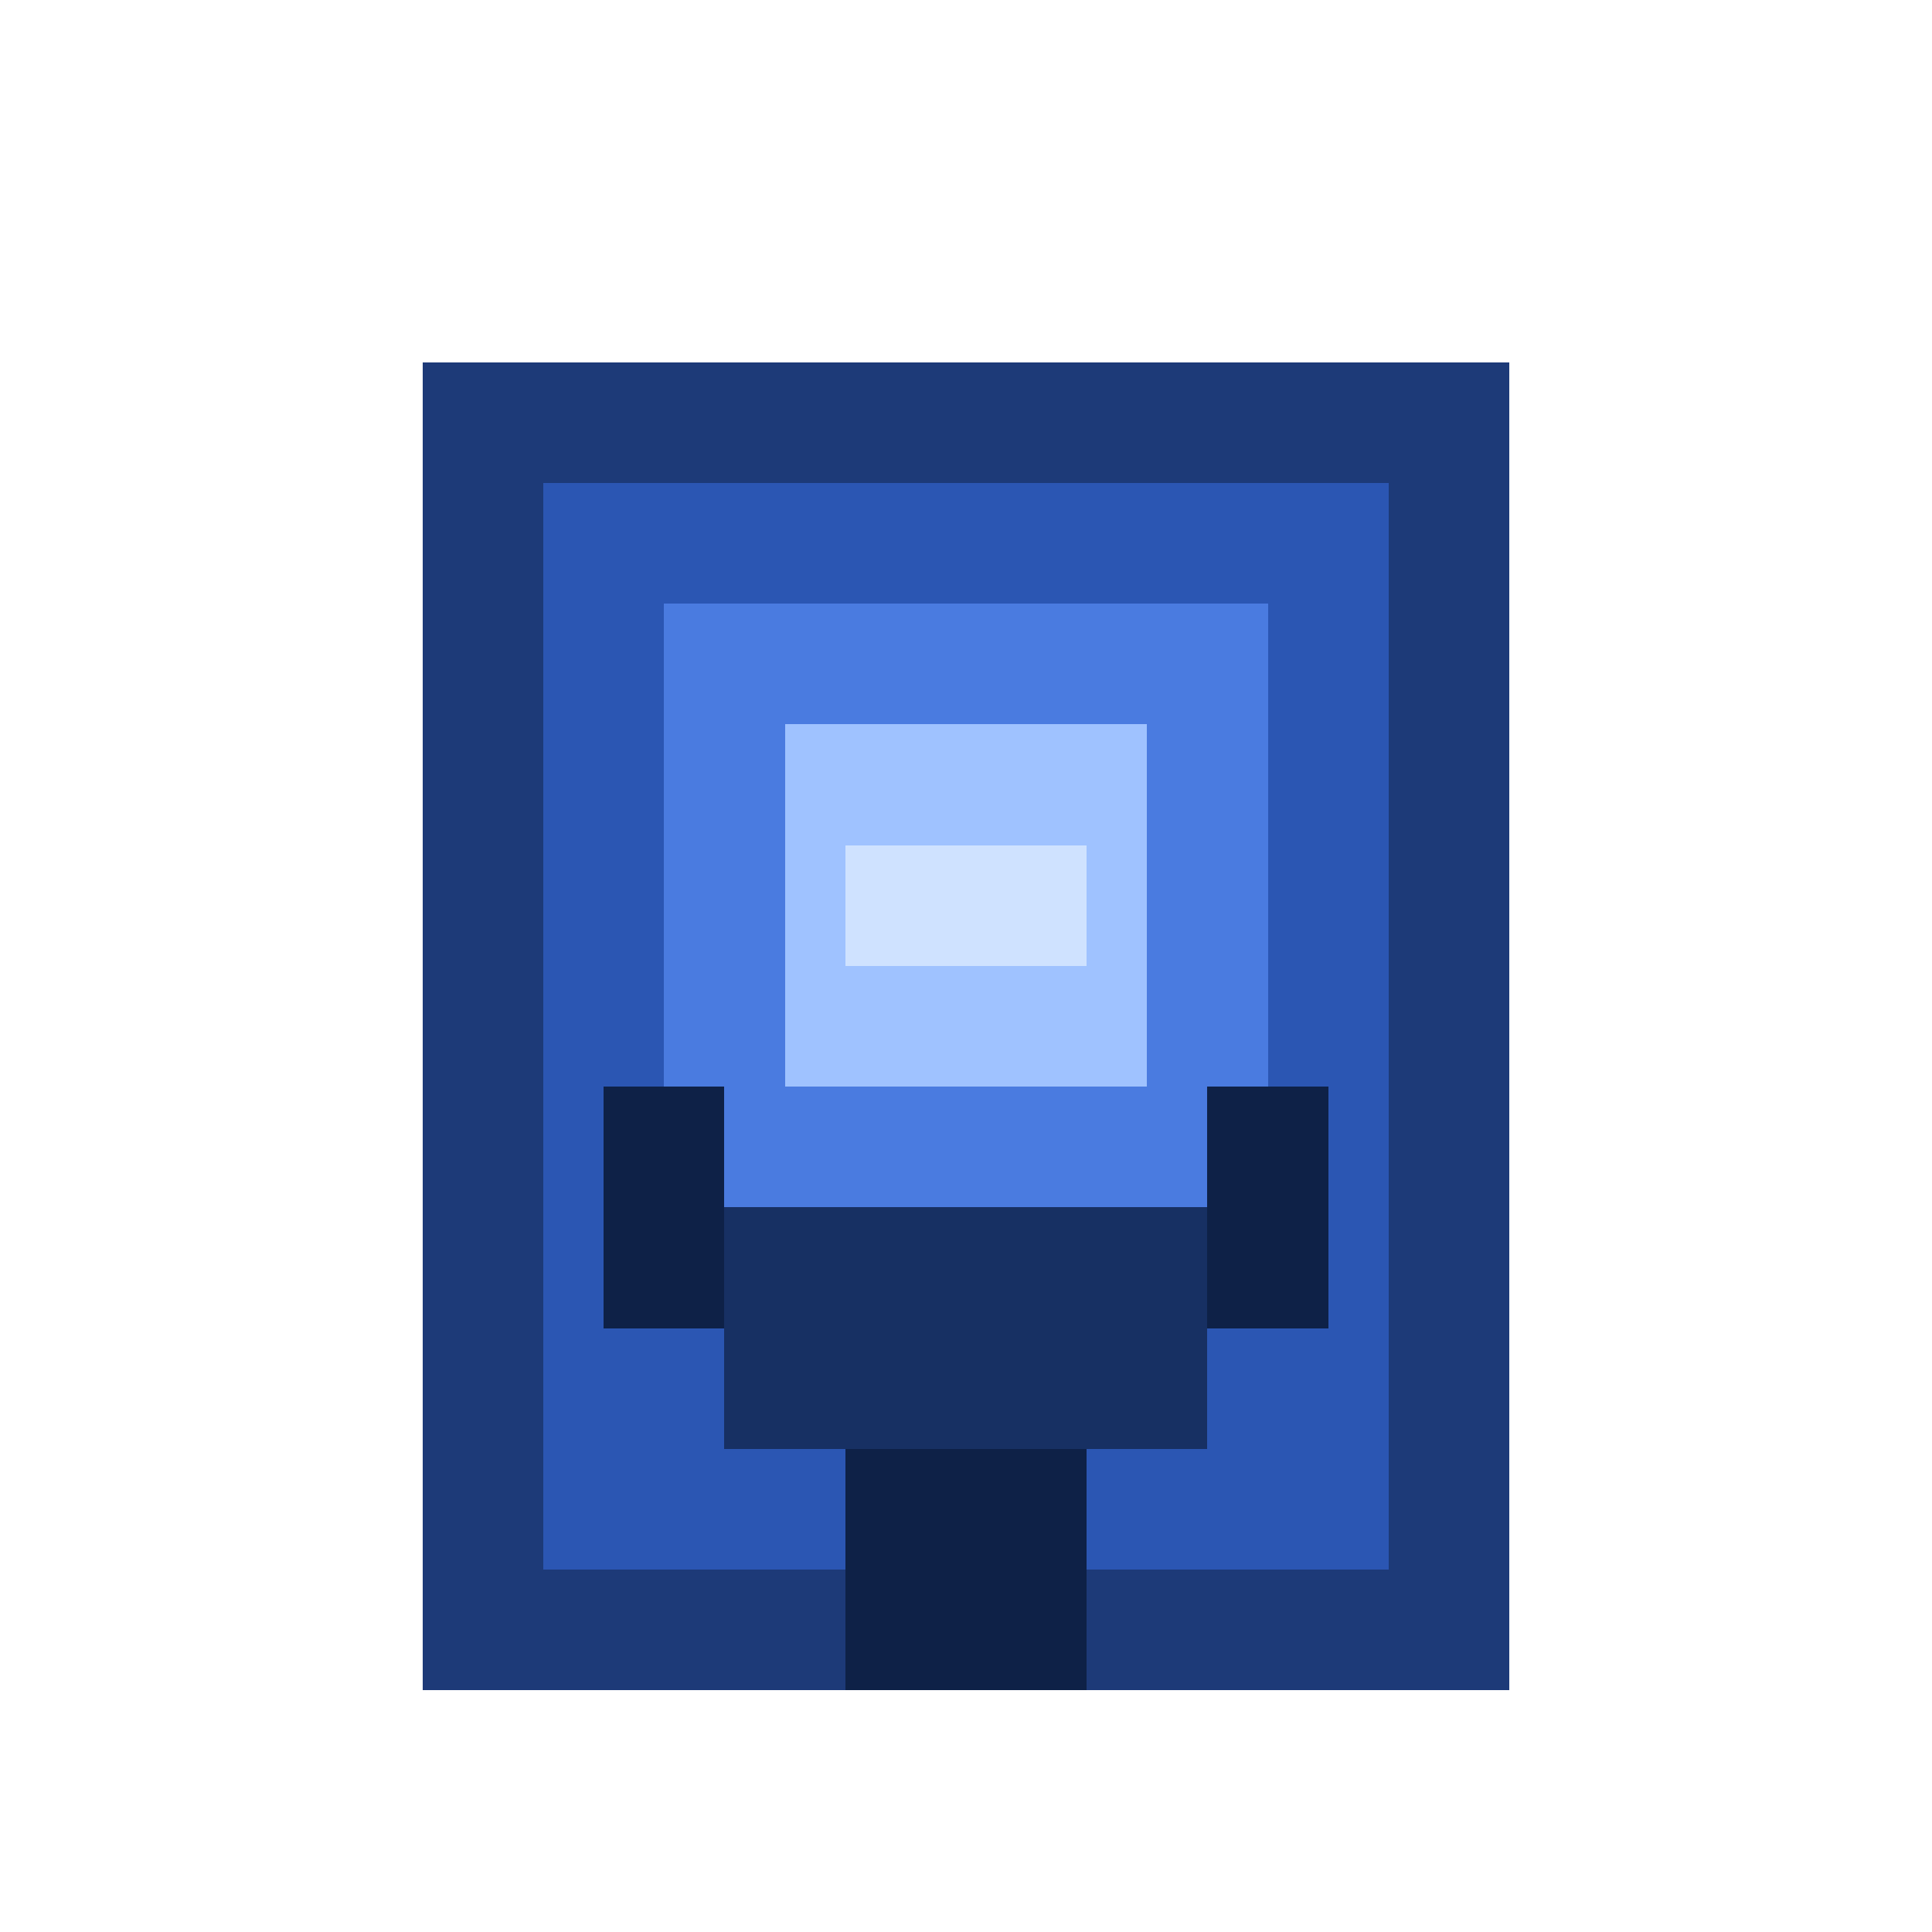
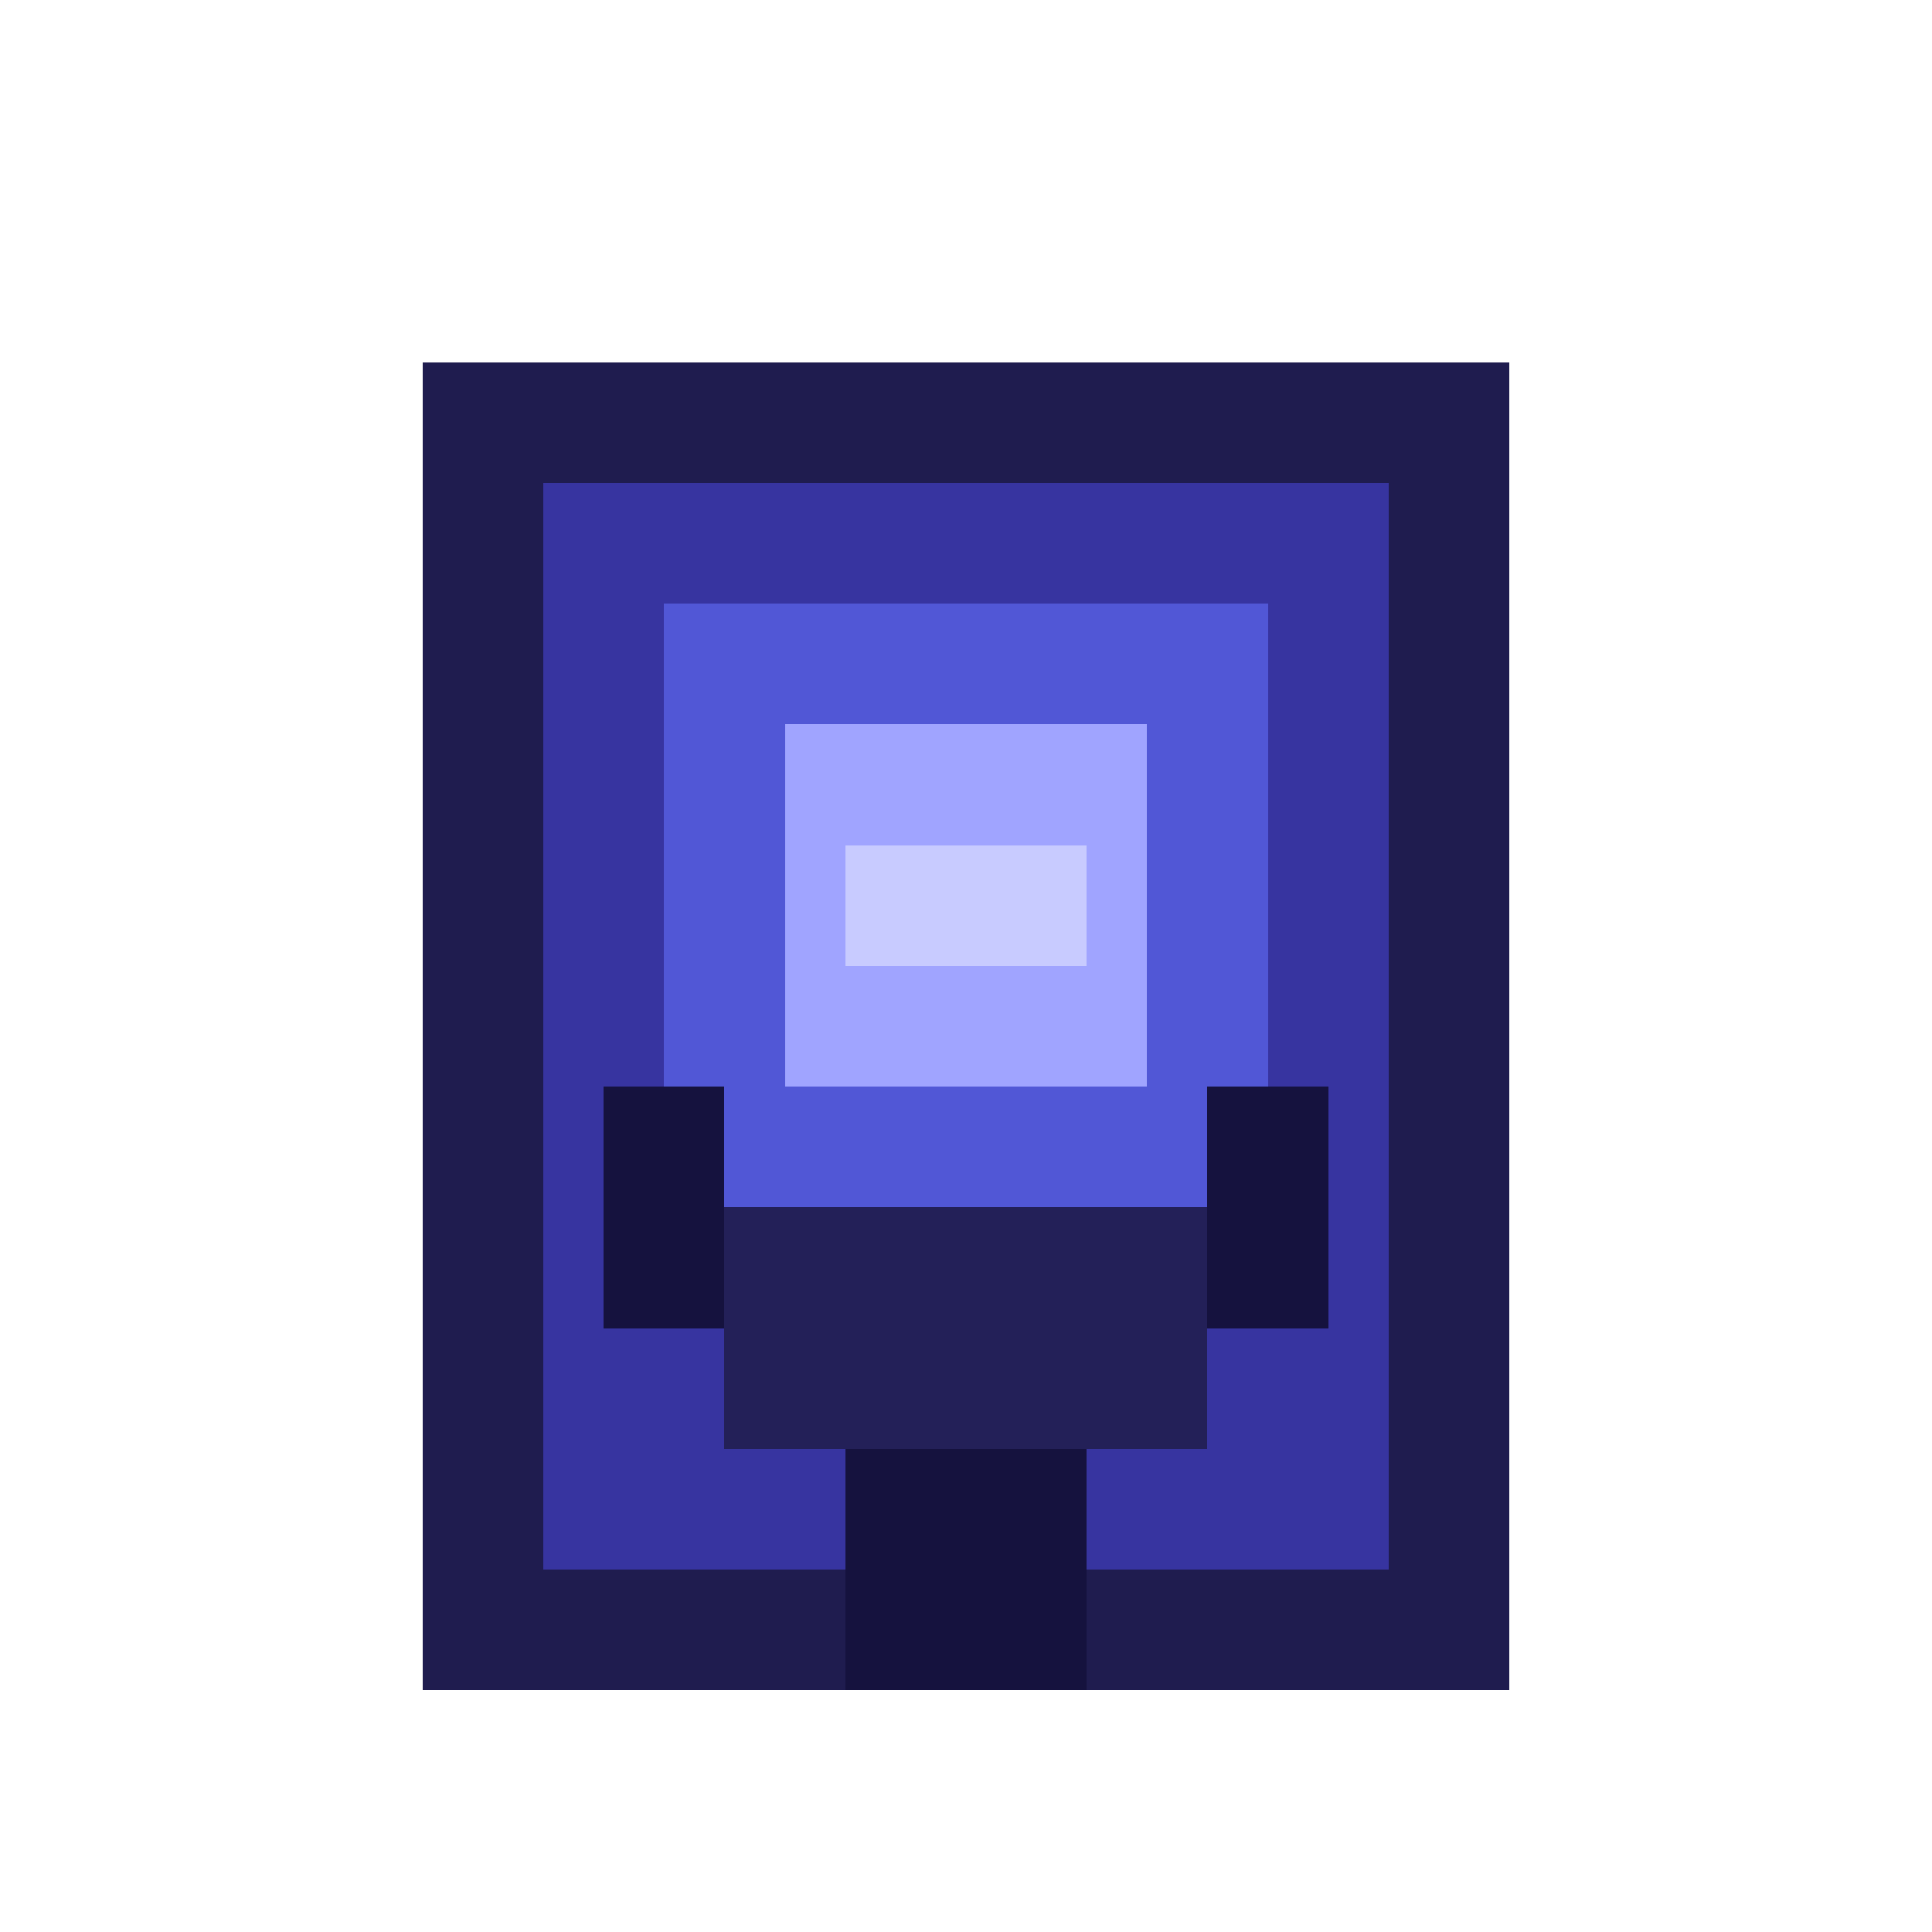
<svg xmlns="http://www.w3.org/2000/svg" width="64" height="64" viewBox="0 0 32 32" fill="none" shape-rendering="crispEdges">
-   <path d="M7 6h18v22H7z" fill="#1D3A78" />
-   <path d="M9 8h14v18H9z" fill="#2B56B3" />
-   <path d="M11 10h10v10H11z" fill="#4A7BE0" />
-   <path d="M13 12h6v6h-6z" fill="#9FC2FF" />
-   <path d="M12 20h8v4h-8z" fill="#173063" />
-   <path d="M14 24h4v4h-4z" fill="#0E2147" />
-   <path d="M20 18h2v4h-2z" fill="#0E2147" />
-   <path d="M10 18h2v4h-2z" fill="#0E2147" />
-   <path d="M16 14h2v2h-2z" fill="#CFE2FF" />
-   <path d="M14 14h2v2h-2z" fill="#CFE2FF" />
+   <path d="M7 6h18v22H7z" fill="#1F1C4F" />
+   <path d="M9 8h14v18H9z" fill="#3734A0" />
+   <path d="M11 10h10v10H11z" fill="#5157D6" />
+   <path d="M13 12h6v6h-6z" fill="#A0A4FF" />
+   <path d="M12 20h8v4h-8z" fill="#232058" />
+   <path d="M14 24h4v4h-4z" fill="#15123E" />
+   <path d="M20 18h2v4h-2z" fill="#15123E" />
+   <path d="M10 18h2v4h-2z" fill="#15123E" />
+   <path d="M16 14h2v2h-2z" fill="#C8CBFF" />
+   <path d="M14 14h2v2h-2z" fill="#C8CBFF" />
</svg>
